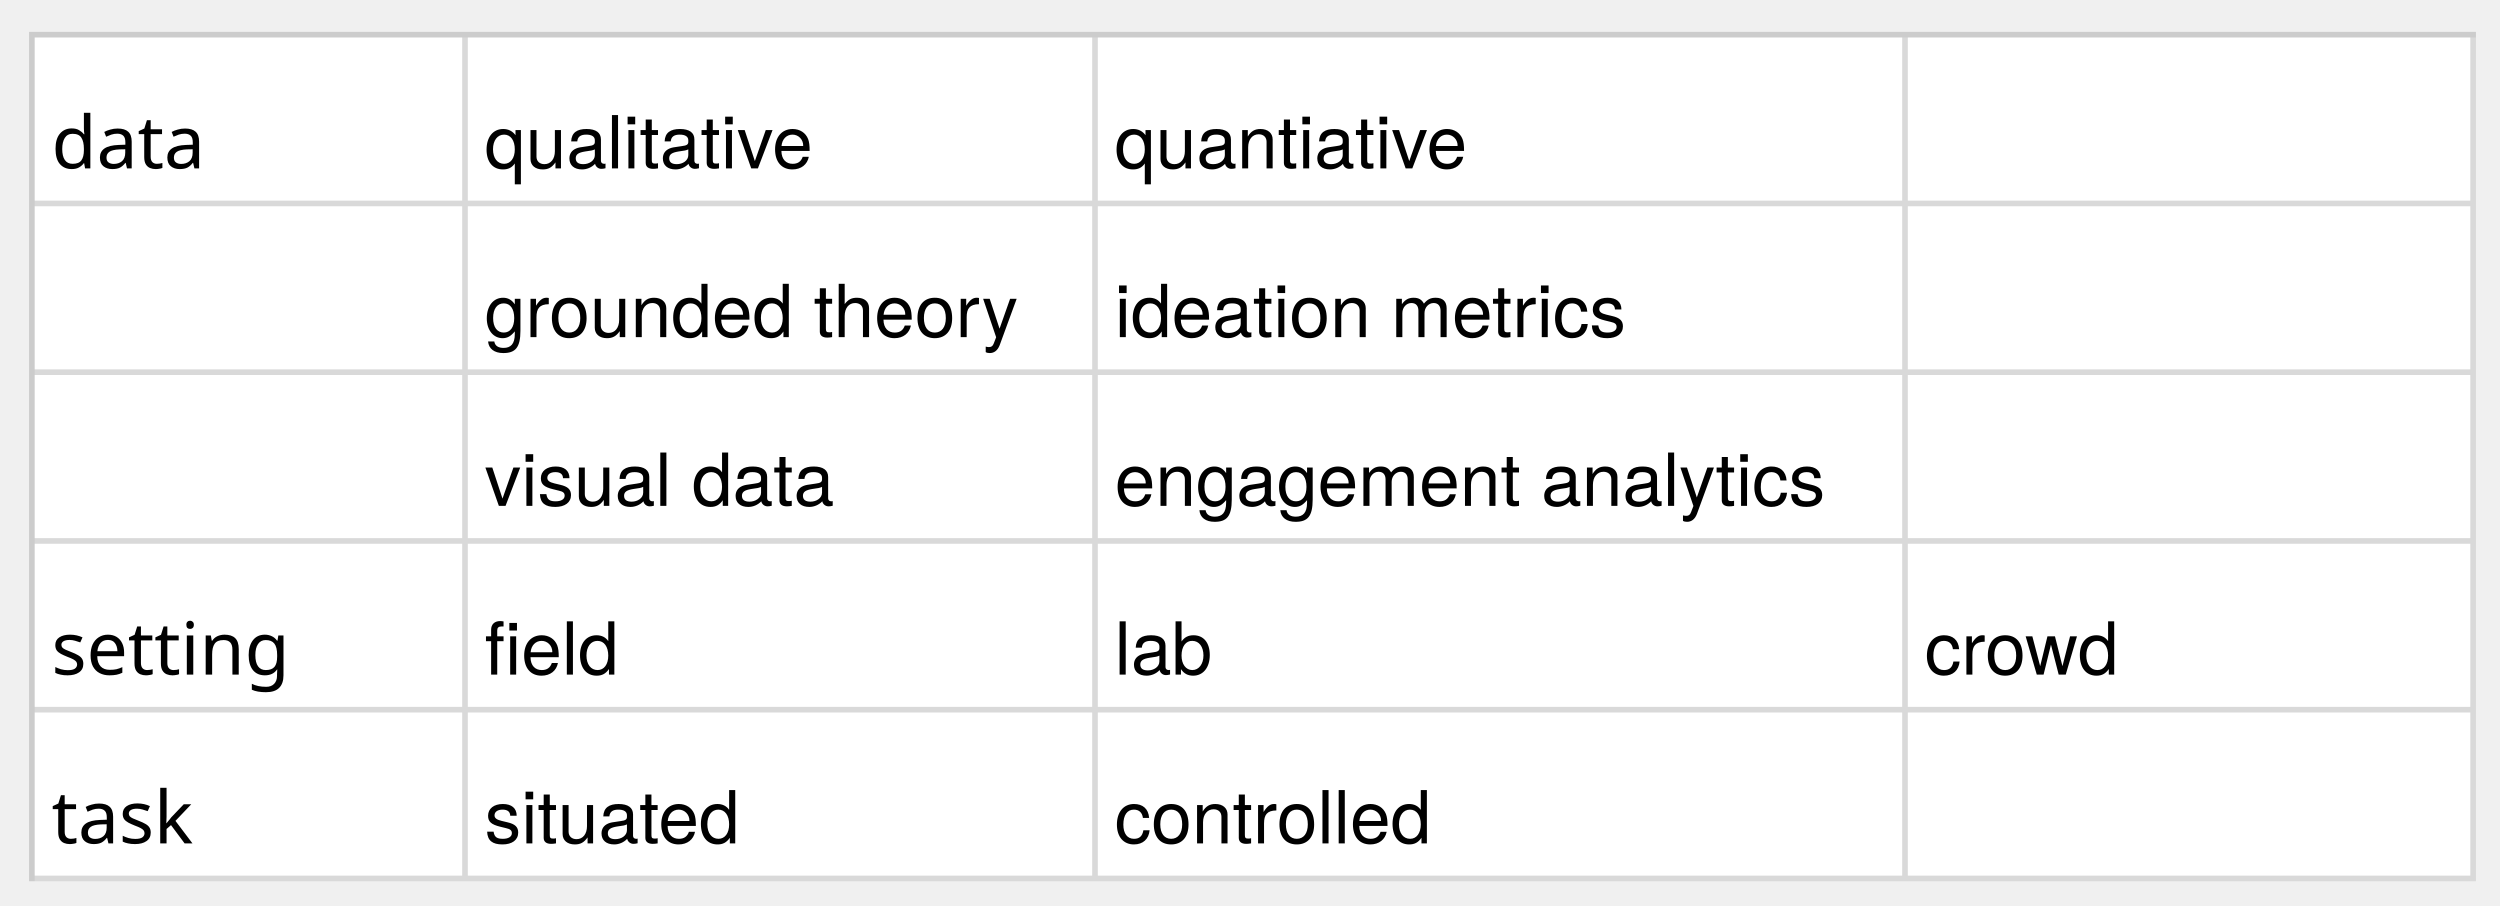
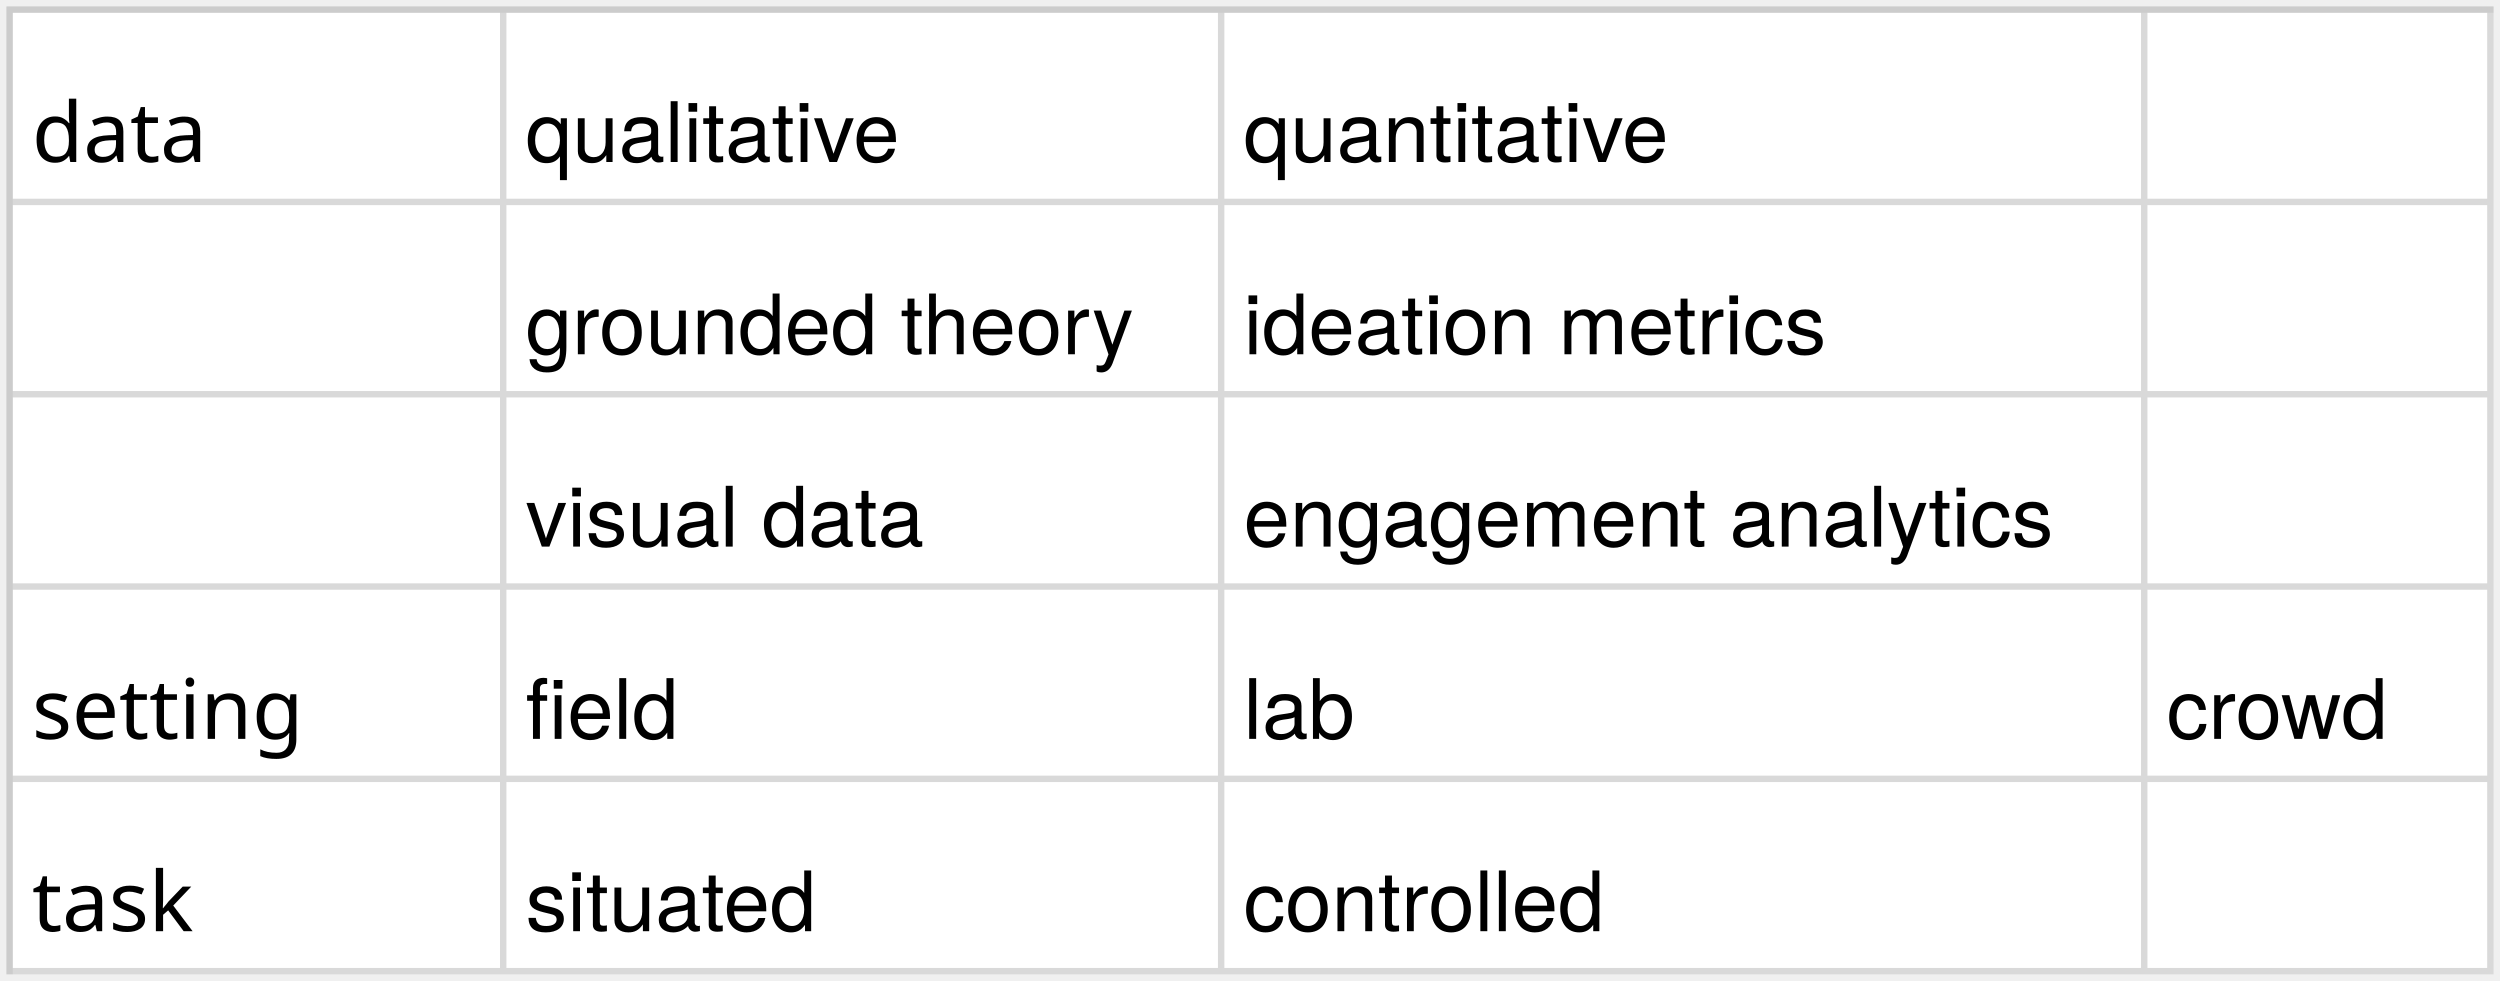
- <svg xmlns="http://www.w3.org/2000/svg" xmlns:xlink="http://www.w3.org/1999/xlink" version="1.1" id="Layer_1" x="0px" y="0px" width="333.333px" height="120.667px" viewBox="0 0 333.333 120.667" enable-background="new 0 0 333.333 120.667" xml:space="preserve">
+ <svg xmlns="http://www.w3.org/2000/svg" xmlns:xlink="http://www.w3.org/1999/xlink" version="1.1" id="Layer_1" x="0px" y="0px" width="292.5px" height="114.75px" viewBox="0 0 292.5 114.75" enable-background="new 0 0 292.5 114.75" xml:space="preserve">
  <g>
    <defs>
-       <rect id="SVGID_1_" x="-229" y="-49" width="792" height="612" />
+       <rect id="SVGID_1_" x="-249.75" y="-52.5" width="792" height="612" />
    </defs>
    <clipPath id="SVGID_2_">
      <use xlink:href="#SVGID_1_" overflow="visible" />
    </clipPath>
    <g clip-path="url(#SVGID_2_)">
      <defs>
-         <rect id="SVGID_3_" x="3.125" y="3.5" width="327.75" height="114.75" />
+         <rect id="SVGID_3_" width="292.5" height="114.75" />
      </defs>
      <clipPath id="SVGID_4_">
        <use xlink:href="#SVGID_3_" overflow="visible" />
      </clipPath>
-       <rect x="4.625" y="5" clip-path="url(#SVGID_4_)" fill="#FFFFFF" width="325.5" height="112.5" />
-       <path opacity="0.149" clip-path="url(#SVGID_4_)" d="M3.875,116.75L3.875,116.75h326.25v0.75H3.875V116.75z M3.875,94.25    L3.875,94.25h326.25V95H3.875V94.25z M3.875,71.75L3.875,71.75h326.25v0.75H3.875V71.75z M3.875,49.25L3.875,49.25h326.25V50    H3.875V49.25z M3.875,26.75L3.875,26.75h326.25v0.75H3.875V26.75z M3.875,4.25L3.875,4.25h326.25V5H3.875V4.25z M330.125,95    L330.125,95v21.75h-0.75V95H330.125z M330.125,72.5L330.125,72.5v21.75h-0.75V72.5H330.125z M330.125,50L330.125,50v21.75h-0.75    V50H330.125z M330.125,27.5L330.125,27.5v21.75h-0.75V27.5H330.125z M330.125,5L330.125,5v21.75h-0.75V5H330.125z M254.375,95    L254.375,95v21.75h-0.75V95H254.375z M254.375,72.5L254.375,72.5v21.75h-0.75V72.5H254.375z M254.375,50L254.375,50v21.75h-0.75    V50H254.375z M254.375,27.5L254.375,27.5v21.75h-0.75V27.5H254.375z M254.375,5L254.375,5v21.75h-0.75V5H254.375z M146.375,95    L146.375,95v21.75h-0.75V95H146.375z M146.375,72.5L146.375,72.5v21.75h-0.75V72.5H146.375z M146.375,50L146.375,50v21.75h-0.75    V50H146.375z M146.375,27.5L146.375,27.5v21.75h-0.75V27.5H146.375z M146.375,5L146.375,5v21.75h-0.75V5H146.375z M62.375,95    L62.375,95v21.75h-0.75V95H62.375z M62.375,72.5L62.375,72.5v21.75h-0.75V72.5H62.375z M62.375,50L62.375,50v21.75h-0.75V50    H62.375z M62.375,27.5L62.375,27.5v21.75h-0.75V27.5H62.375z M62.375,5L62.375,5v21.75h-0.75V5H62.375z M4.625,95L4.625,95v21.75    h-0.75V95H4.625z M4.625,72.5L4.625,72.5v21.75h-0.75V72.5H4.625z M4.625,50L4.625,50v21.75h-0.75V50H4.625z M4.625,27.5    L4.625,27.5v21.75h-0.75V27.5H4.625z M4.625,5L4.625,5v21.75h-0.75V5H4.625z" />
+       <rect x="1.5" y="1.5" clip-path="url(#SVGID_4_)" fill="#FFFFFF" width="290.25" height="112.5" />
+       <path opacity="0.149" clip-path="url(#SVGID_4_)" d="M0.75,113.25L0.75,113.25h291V114h-291V113.25z M0.75,90.75L0.75,90.75h291    v0.75h-291V90.75z M0.75,68.25L0.75,68.25h291V69h-291V68.25z M0.75,45.75L0.75,45.75h291v0.75h-291V45.75z M0.75,23.25    L0.75,23.25h291V24h-291V23.25z M0.75,0.75L0.75,0.75h291V1.5h-291V0.75z M291.75,91.5L291.75,91.5v21.75H291V91.5H291.75z     M291.75,69L291.75,69v21.75H291V69H291.75z M291.75,46.5L291.75,46.5v21.75H291V46.5H291.75z M291.75,24L291.75,24v21.75H291V24    H291.75z M291.75,1.5L291.75,1.5v21.75H291V1.5H291.75z M251.25,91.5L251.25,91.5v21.75h-0.75V91.5H251.25z M251.25,69L251.25,69    v21.75h-0.75V69H251.25z M251.25,46.5L251.25,46.5v21.75h-0.75V46.5H251.25z M251.25,24L251.25,24v21.75h-0.75V24H251.25z     M251.25,1.5L251.25,1.5v21.75h-0.75V1.5H251.25z M143.25,91.5L143.25,91.5v21.75h-0.75V91.5H143.25z M143.25,69L143.25,69v21.75    h-0.75V69H143.25z M143.25,46.5L143.25,46.5v21.75h-0.75V46.5H143.25z M143.25,24L143.25,24v21.75h-0.75V24H143.25z M143.25,1.5    L143.25,1.5v21.75h-0.75V1.5H143.25z M59.25,91.5L59.25,91.5v21.75H58.5V91.5H59.25z M59.25,69L59.25,69v21.75H58.5V69H59.25z     M59.25,46.5L59.25,46.5v21.75H58.5V46.5H59.25z M59.25,24L59.25,24v21.75H58.5V24H59.25z M59.25,1.5L59.25,1.5v21.75H58.5V1.5    H59.25z M1.5,91.5L1.5,91.5v21.75H0.75V91.5H1.5z M1.5,69L1.5,69v21.75H0.75V69H1.5z M1.5,46.5L1.5,46.5v21.75H0.75V46.5H1.5z     M1.5,24L1.5,24v21.75H0.75V24H1.5z M1.5,1.5L1.5,1.5v21.75H0.75V1.5H1.5z" />
      <g clip-path="url(#SVGID_4_)">
-         <text transform="matrix(1 0 0 1 6.8745 22.4502)" font-family="'HelveticaNeue-Bold'" font-size="9.75">data</text>
+         <text transform="matrix(1 0 0 1 3.7495 18.9502)" font-family="'HelveticaNeue-Bold'" font-size="9.75">data</text>
      </g>
      <g clip-path="url(#SVGID_4_)">
-         <text transform="matrix(1 0 0 1 64.6245 22.4502)" font-family="'HelveticaNeue'" font-size="9.75">qualitative</text>
+         <text transform="matrix(1 0 0 1 61.4995 18.9502)" font-family="'HelveticaNeue'" font-size="9.75">qualitative</text>
      </g>
      <g clip-path="url(#SVGID_4_)">
-         <text transform="matrix(1 0 0 1 148.6245 22.4502)" font-family="'HelveticaNeue'" font-size="9.75">quantiative</text>
+         <text transform="matrix(1 0 0 1 145.4995 18.9502)" font-family="'HelveticaNeue'" font-size="9.75">quantitative</text>
      </g>
      <g clip-path="url(#SVGID_4_)">
-         <text transform="matrix(1 0 0 1 64.6245 44.9502)" font-family="'HelveticaNeue'" font-size="9.75">grounded theory</text>
+         <text transform="matrix(1 0 0 1 61.4995 41.4502)" font-family="'HelveticaNeue'" font-size="9.75">grounded theory</text>
      </g>
      <g clip-path="url(#SVGID_4_)">
-         <text transform="matrix(1 0 0 1 148.6245 44.9502)" font-family="'HelveticaNeue'" font-size="9.75">ideation metrics</text>
+         <text transform="matrix(1 0 0 1 145.4995 41.4502)" font-family="'HelveticaNeue'" font-size="9.75">ideation metrics</text>
      </g>
      <g clip-path="url(#SVGID_4_)">
-         <text transform="matrix(1 0 0 1 64.6245 67.4502)" font-family="'HelveticaNeue'" font-size="9.75">visual data</text>
+         <text transform="matrix(1 0 0 1 61.4995 63.9502)" font-family="'HelveticaNeue'" font-size="9.75">visual data</text>
      </g>
      <g clip-path="url(#SVGID_4_)">
-         <text transform="matrix(1 0 0 1 148.6245 67.4502)" font-family="'HelveticaNeue'" font-size="9.75">engagement analytics</text>
+         <text transform="matrix(1 0 0 1 145.4995 63.9502)" font-family="'HelveticaNeue'" font-size="9.75">engagement analytics</text>
      </g>
      <g clip-path="url(#SVGID_4_)">
-         <text transform="matrix(1 0 0 1 6.8745 89.9502)" font-family="'HelveticaNeue-Bold'" font-size="9.75">setting</text>
+         <text transform="matrix(1 0 0 1 3.7495 86.4502)" font-family="'HelveticaNeue-Bold'" font-size="9.75">setting</text>
      </g>
      <g clip-path="url(#SVGID_4_)">
-         <text transform="matrix(1 0 0 1 64.6245 89.9502)" font-family="'HelveticaNeue'" font-size="9.75">field</text>
+         <text transform="matrix(1 0 0 1 61.4995 86.4502)" font-family="'HelveticaNeue'" font-size="9.75">field</text>
      </g>
      <g clip-path="url(#SVGID_4_)">
-         <text transform="matrix(1 0 0 1 148.6245 89.9502)" font-family="'HelveticaNeue'" font-size="9.75">lab</text>
+         <text transform="matrix(1 0 0 1 145.4995 86.4502)" font-family="'HelveticaNeue'" font-size="9.75">lab</text>
      </g>
      <g clip-path="url(#SVGID_4_)">
-         <text transform="matrix(1 0 0 1 256.625 89.9502)" font-family="'HelveticaNeue'" font-size="9.75">crowd</text>
+         <text transform="matrix(1 0 0 1 253.5 86.4502)" font-family="'HelveticaNeue'" font-size="9.75">crowd</text>
      </g>
      <g clip-path="url(#SVGID_4_)">
-         <text transform="matrix(1 0 0 1 6.8745 112.4502)" font-family="'HelveticaNeue-Bold'" font-size="9.75">task</text>
+         <text transform="matrix(1 0 0 1 3.7495 108.9502)" font-family="'HelveticaNeue-Bold'" font-size="9.75">task</text>
      </g>
      <g clip-path="url(#SVGID_4_)">
-         <text transform="matrix(1 0 0 1 64.6245 112.4502)" font-family="'HelveticaNeue'" font-size="9.75">situated</text>
+         <text transform="matrix(1 0 0 1 61.4995 108.9502)" font-family="'HelveticaNeue'" font-size="9.75">situated</text>
      </g>
      <g clip-path="url(#SVGID_4_)">
-         <text transform="matrix(1 0 0 1 148.6245 112.4502)" font-family="'HelveticaNeue'" font-size="9.75">controlled</text>
+         <text transform="matrix(1 0 0 1 145.4995 108.9502)" font-family="'HelveticaNeue'" font-size="9.75">controlled</text>
      </g>
    </g>
  </g>
</svg>
